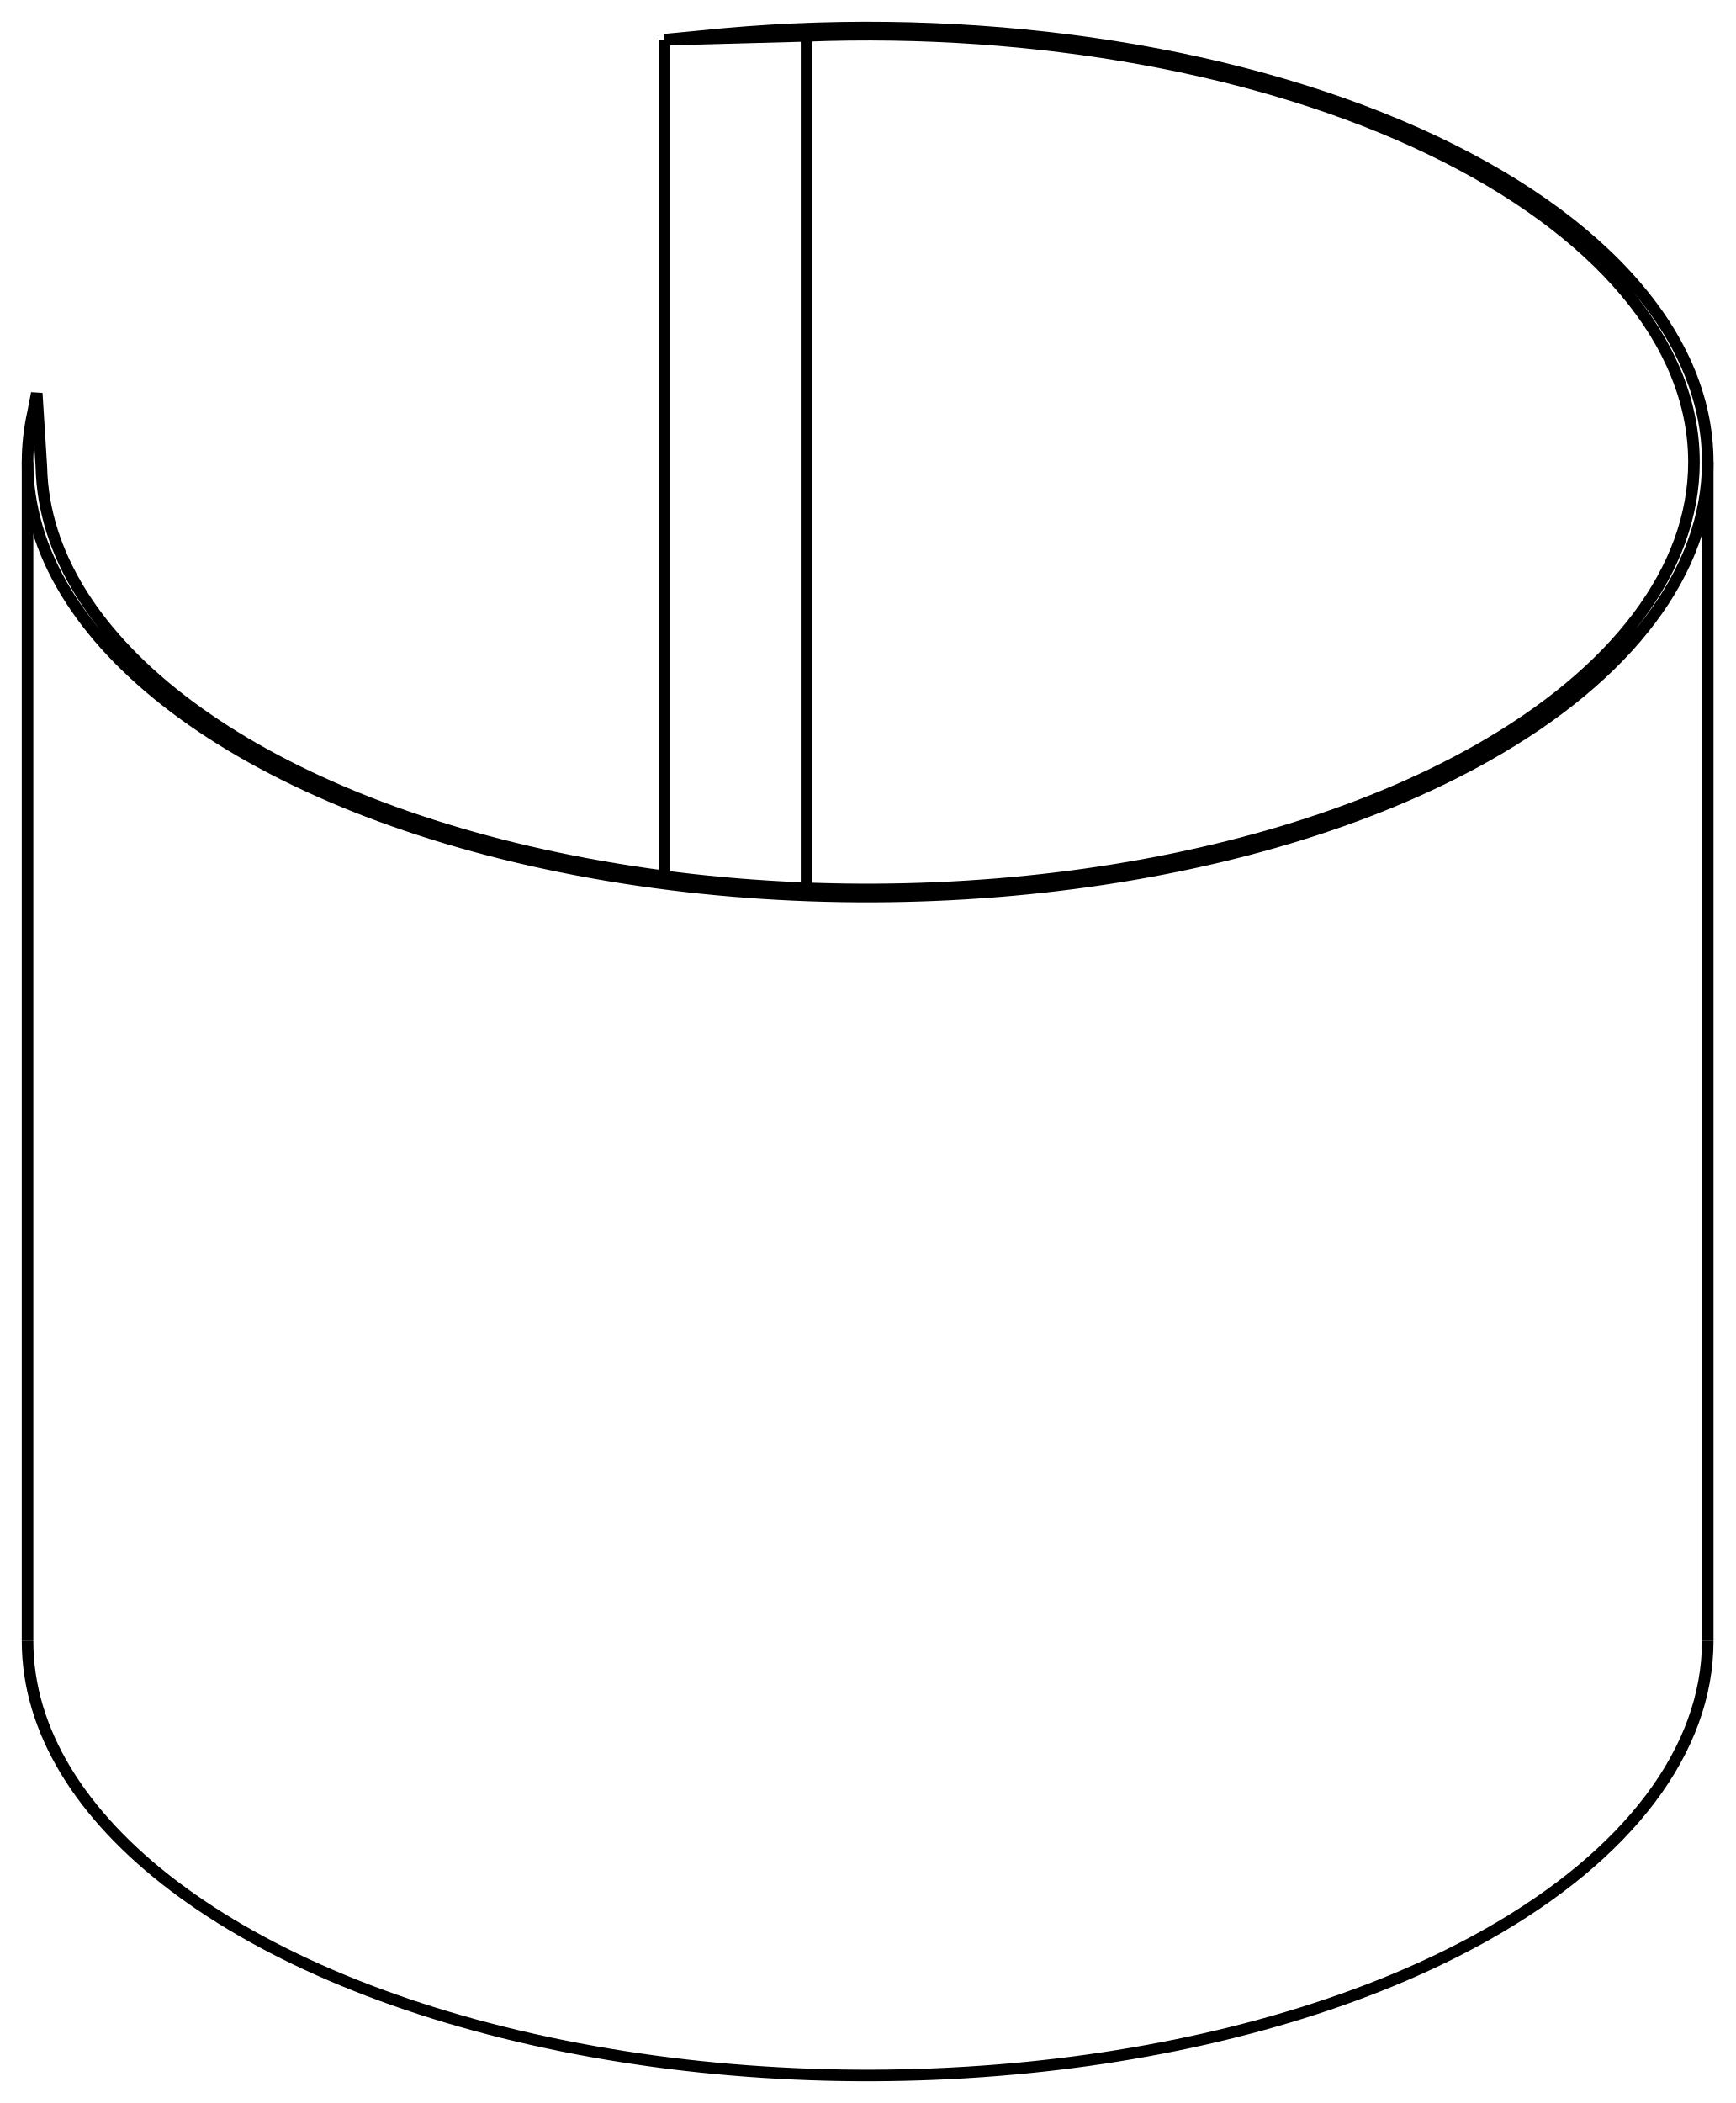
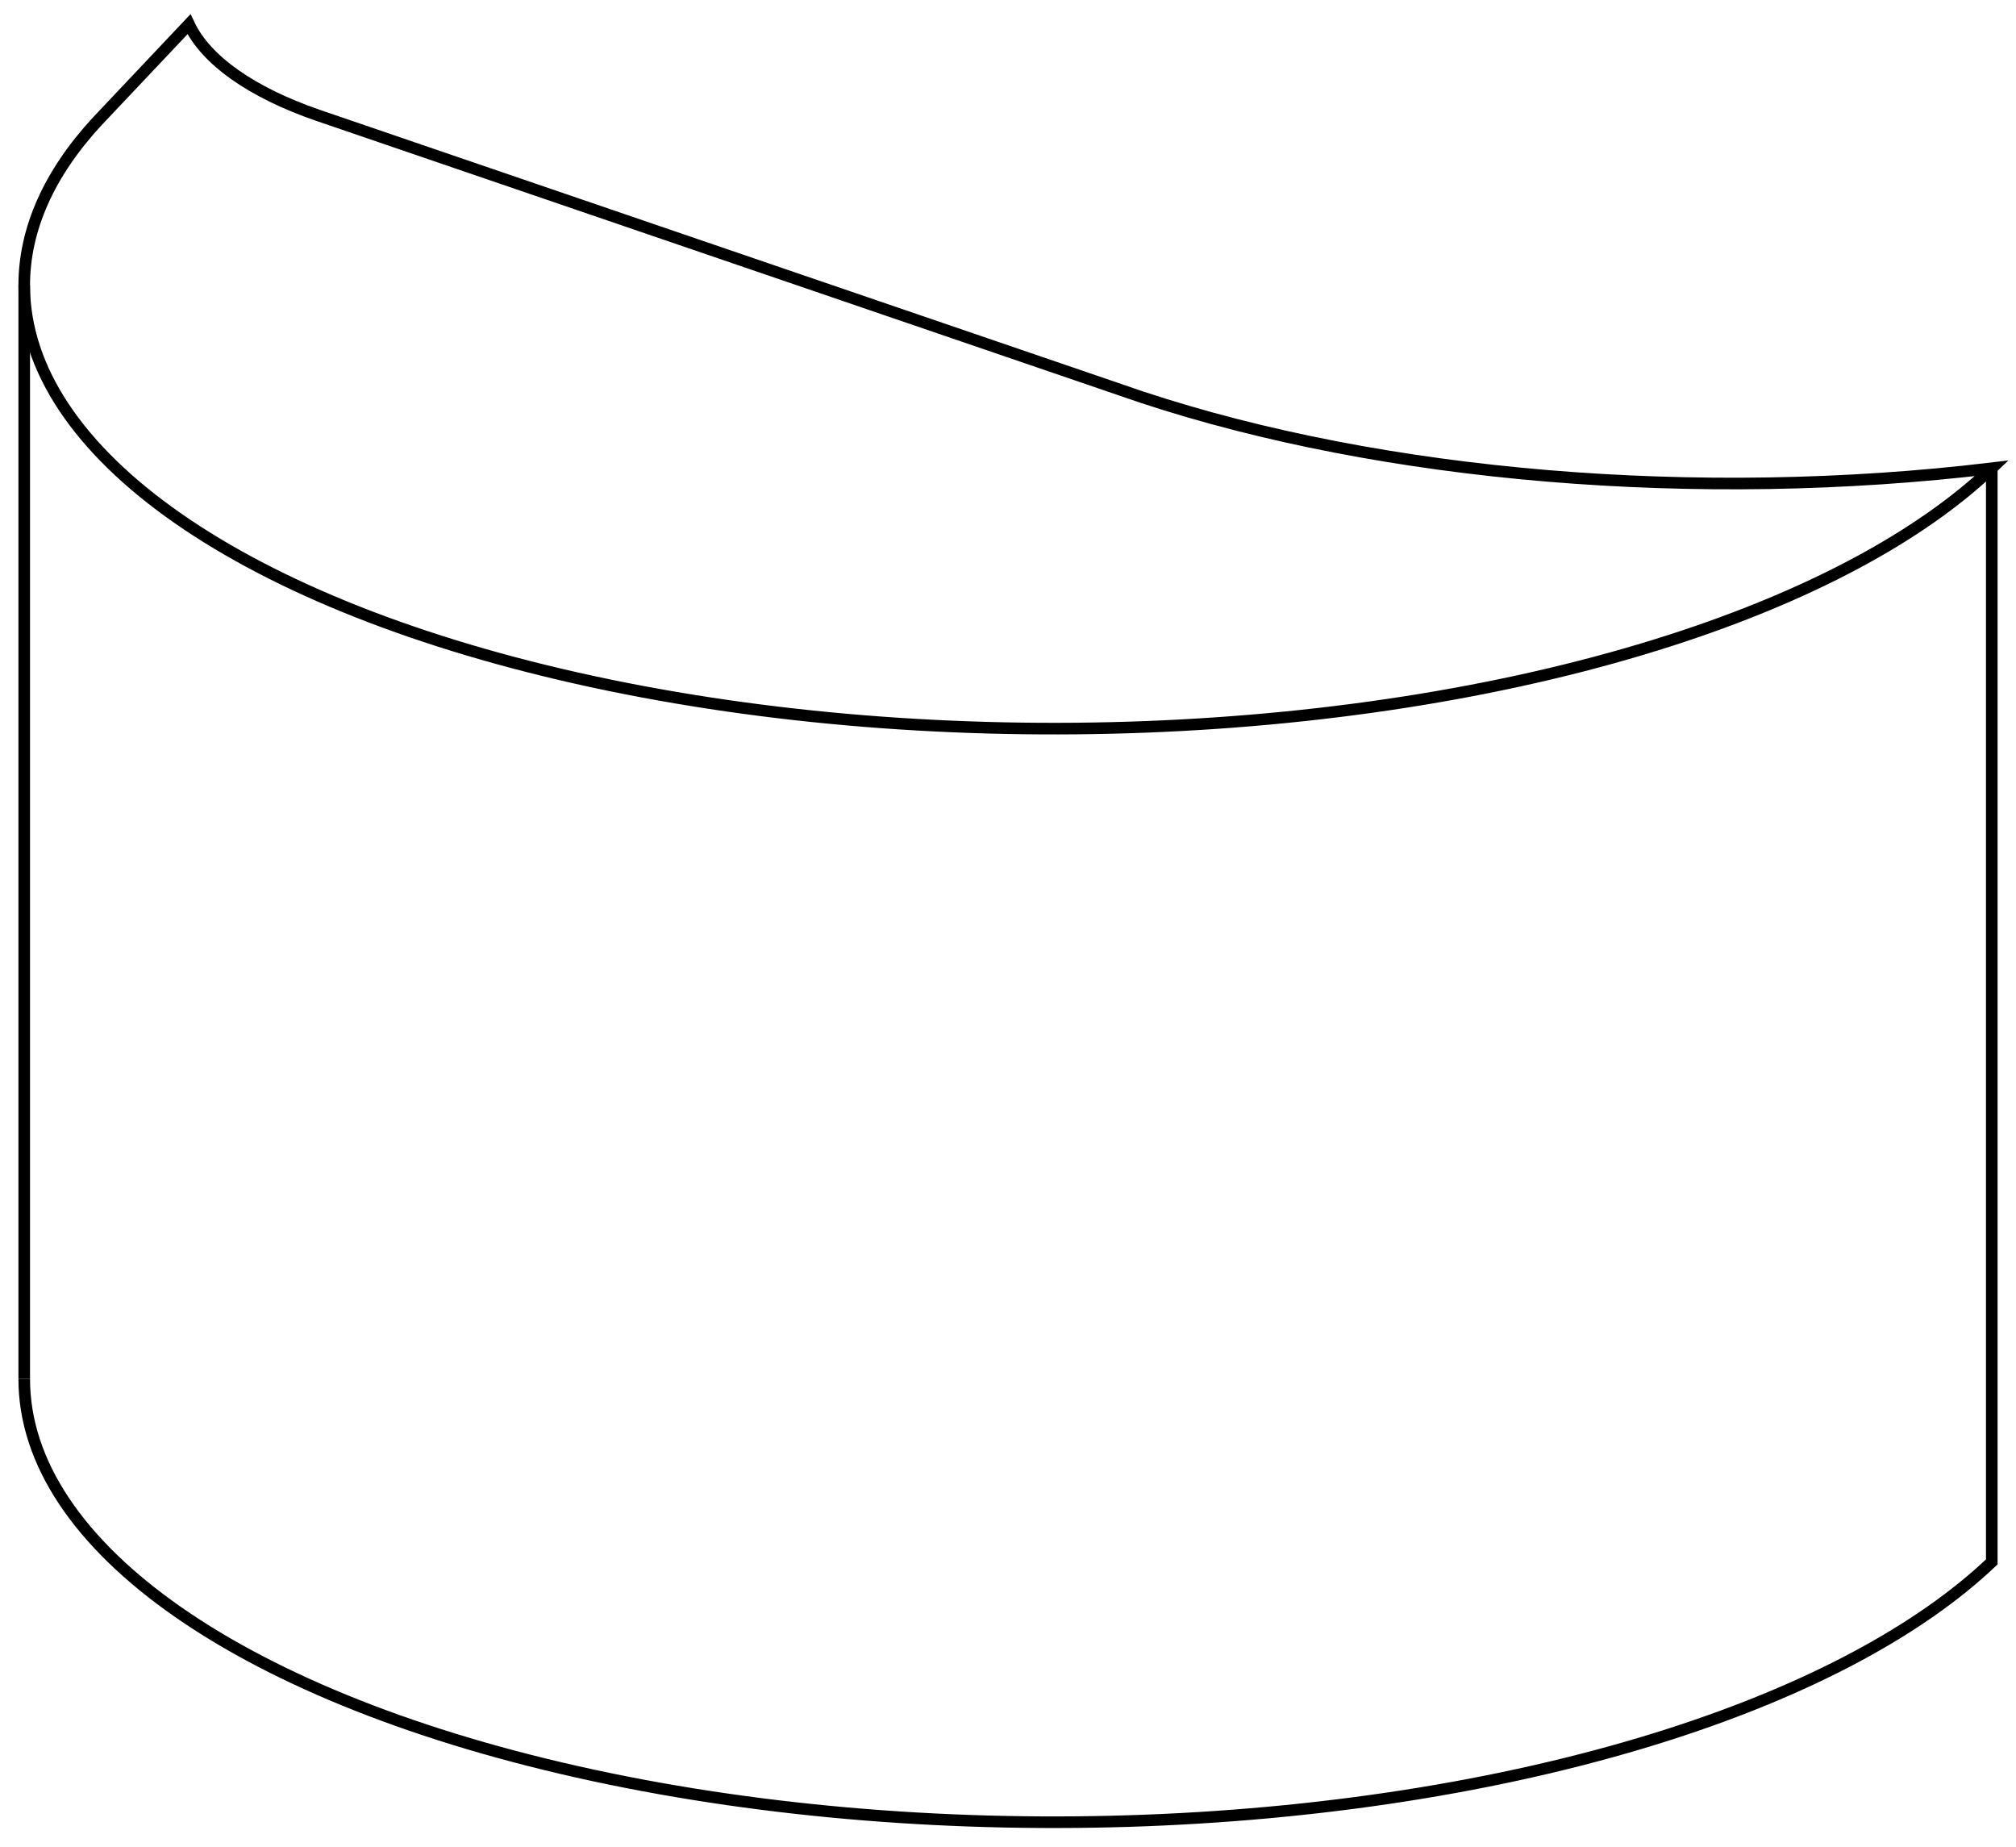
- <svg xmlns="http://www.w3.org/2000/svg" version="1.1" viewBox="-33.347 -39.047 63 76.34" fill="none" stroke="black" stroke-width="0.6%" vector-effect="non-scaling-stroke">
-   <path d="M -32.013 -24.772 L -32.147 -24.077 A 30.5 15.773 180 0 0 -32.347 -22.275 A 30.5 15.773 180 0 0 20.618 -11.606 A 30.5 15.773 180 0 0 28.653 -22.275 A 30.5 15.773 180 0 0 -7.895 -37.734 L -9.223 -37.606 L -4.064 -37.746 A 30 15.514 0 0 1 28.153 -22.275 A 30 15.514 0 0 1 20.25 -11.781 A 30 15.514 0 0 1 -31.845 -22.102 L -32.013 -24.772 Z" />
-   <path d="M -32.347 20.521 A 30.5 15.773 180 0 0 20.618 31.189 A 30.5 15.773 180 0 0 28.653 20.521" />
-   <path d="M -9.223 -7.237 L -9.223 -37.606" />
-   <path d="M -4.064 -6.803 L -4.064 -37.746" />
-   <path d="M -32.347 -22.275 L -32.347 20.521" />
-   <path d="M 28.653 -22.275 L 28.653 20.521" />
+ <svg xmlns="http://www.w3.org/2000/svg" version="1.1" viewBox="-35.005 -37.366 83.211 76.2" fill="none" stroke="black" stroke-width="0.6%" vector-effect="non-scaling-stroke">
+   <path d="M -27.205 -36.366 L -30.986 -32.364 A 42.5 18.295 180 0 0 -34.005 -25.592 A 42.5 18.295 180 0 0 33.992 -10.955 A 42.5 18.295 180 0 0 47.206 -18.041 A 40 17.219 360 0 1 12.124 -20.977 L -21.889 -32.609 A 15 6.457 360 0 1 -27.205 -36.366 Z" />
+   <path d="M -34.005 19.538 A 42.5 18.295 180 0 0 33.992 34.175 A 42.5 18.295 180 0 0 47.206 27.09 L 47.206 -18.041" />
+   <path d="M -34.005 -25.592 L -34.005 19.538" />
</svg>
